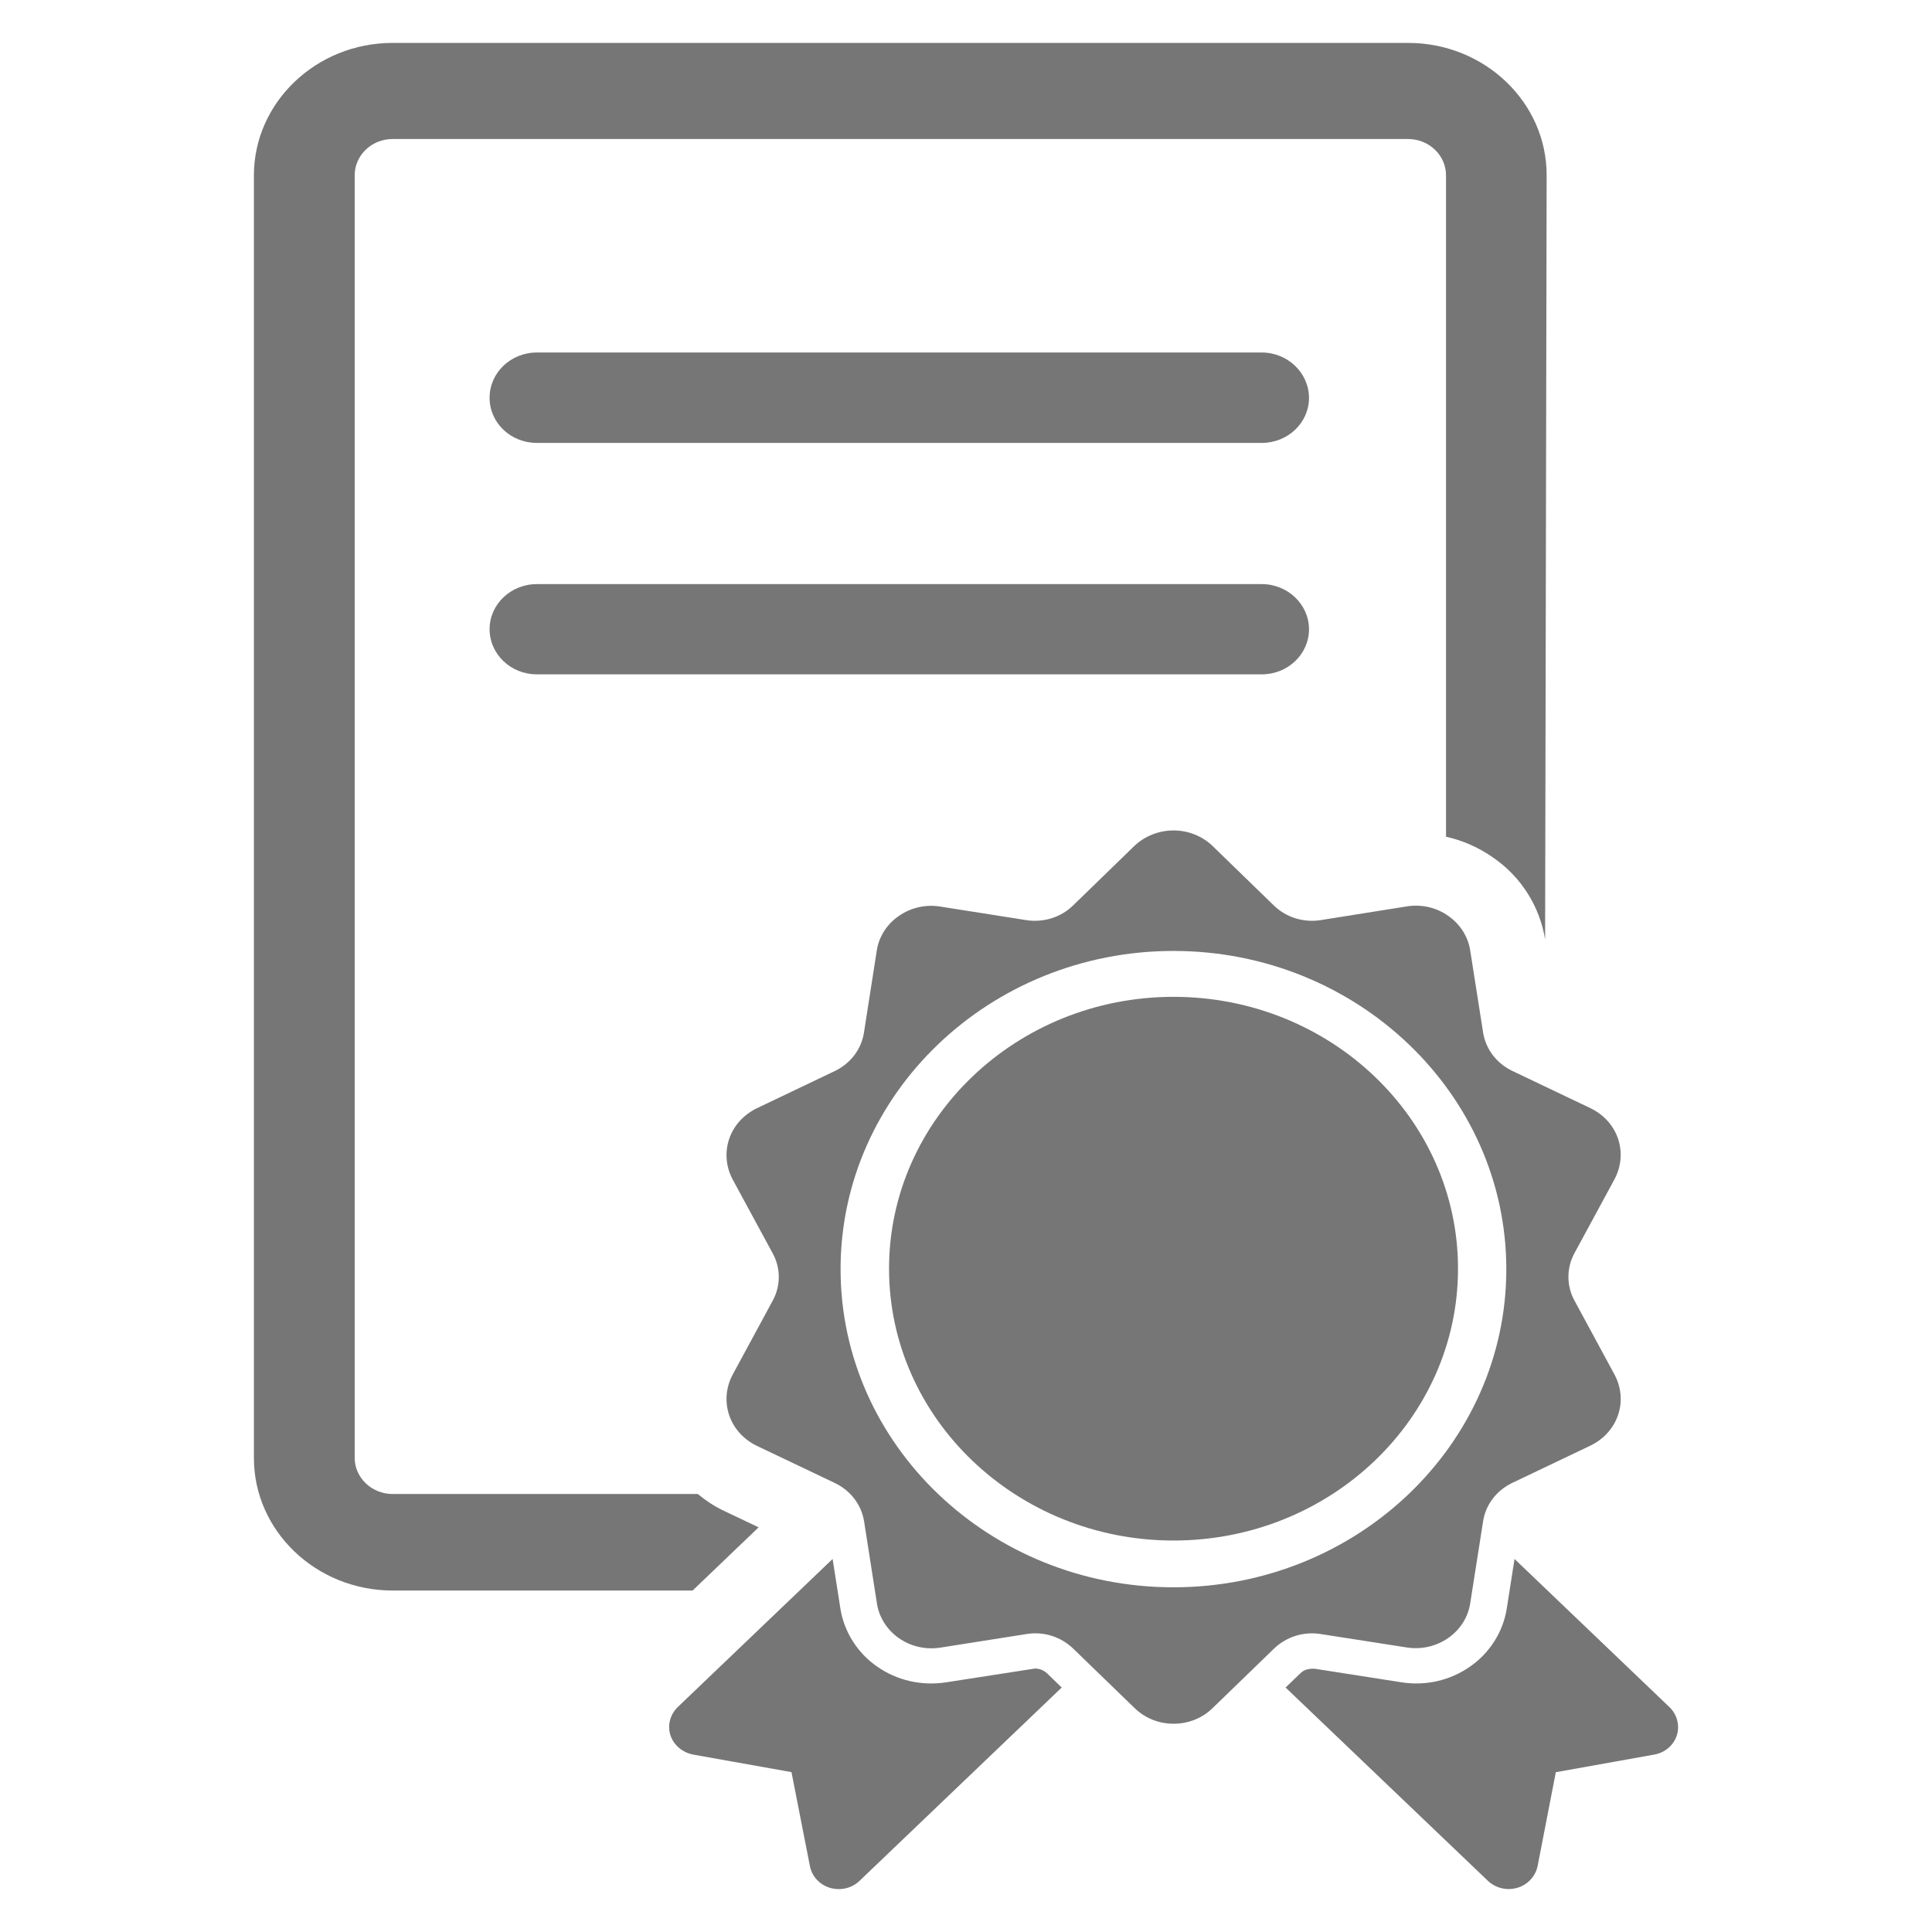
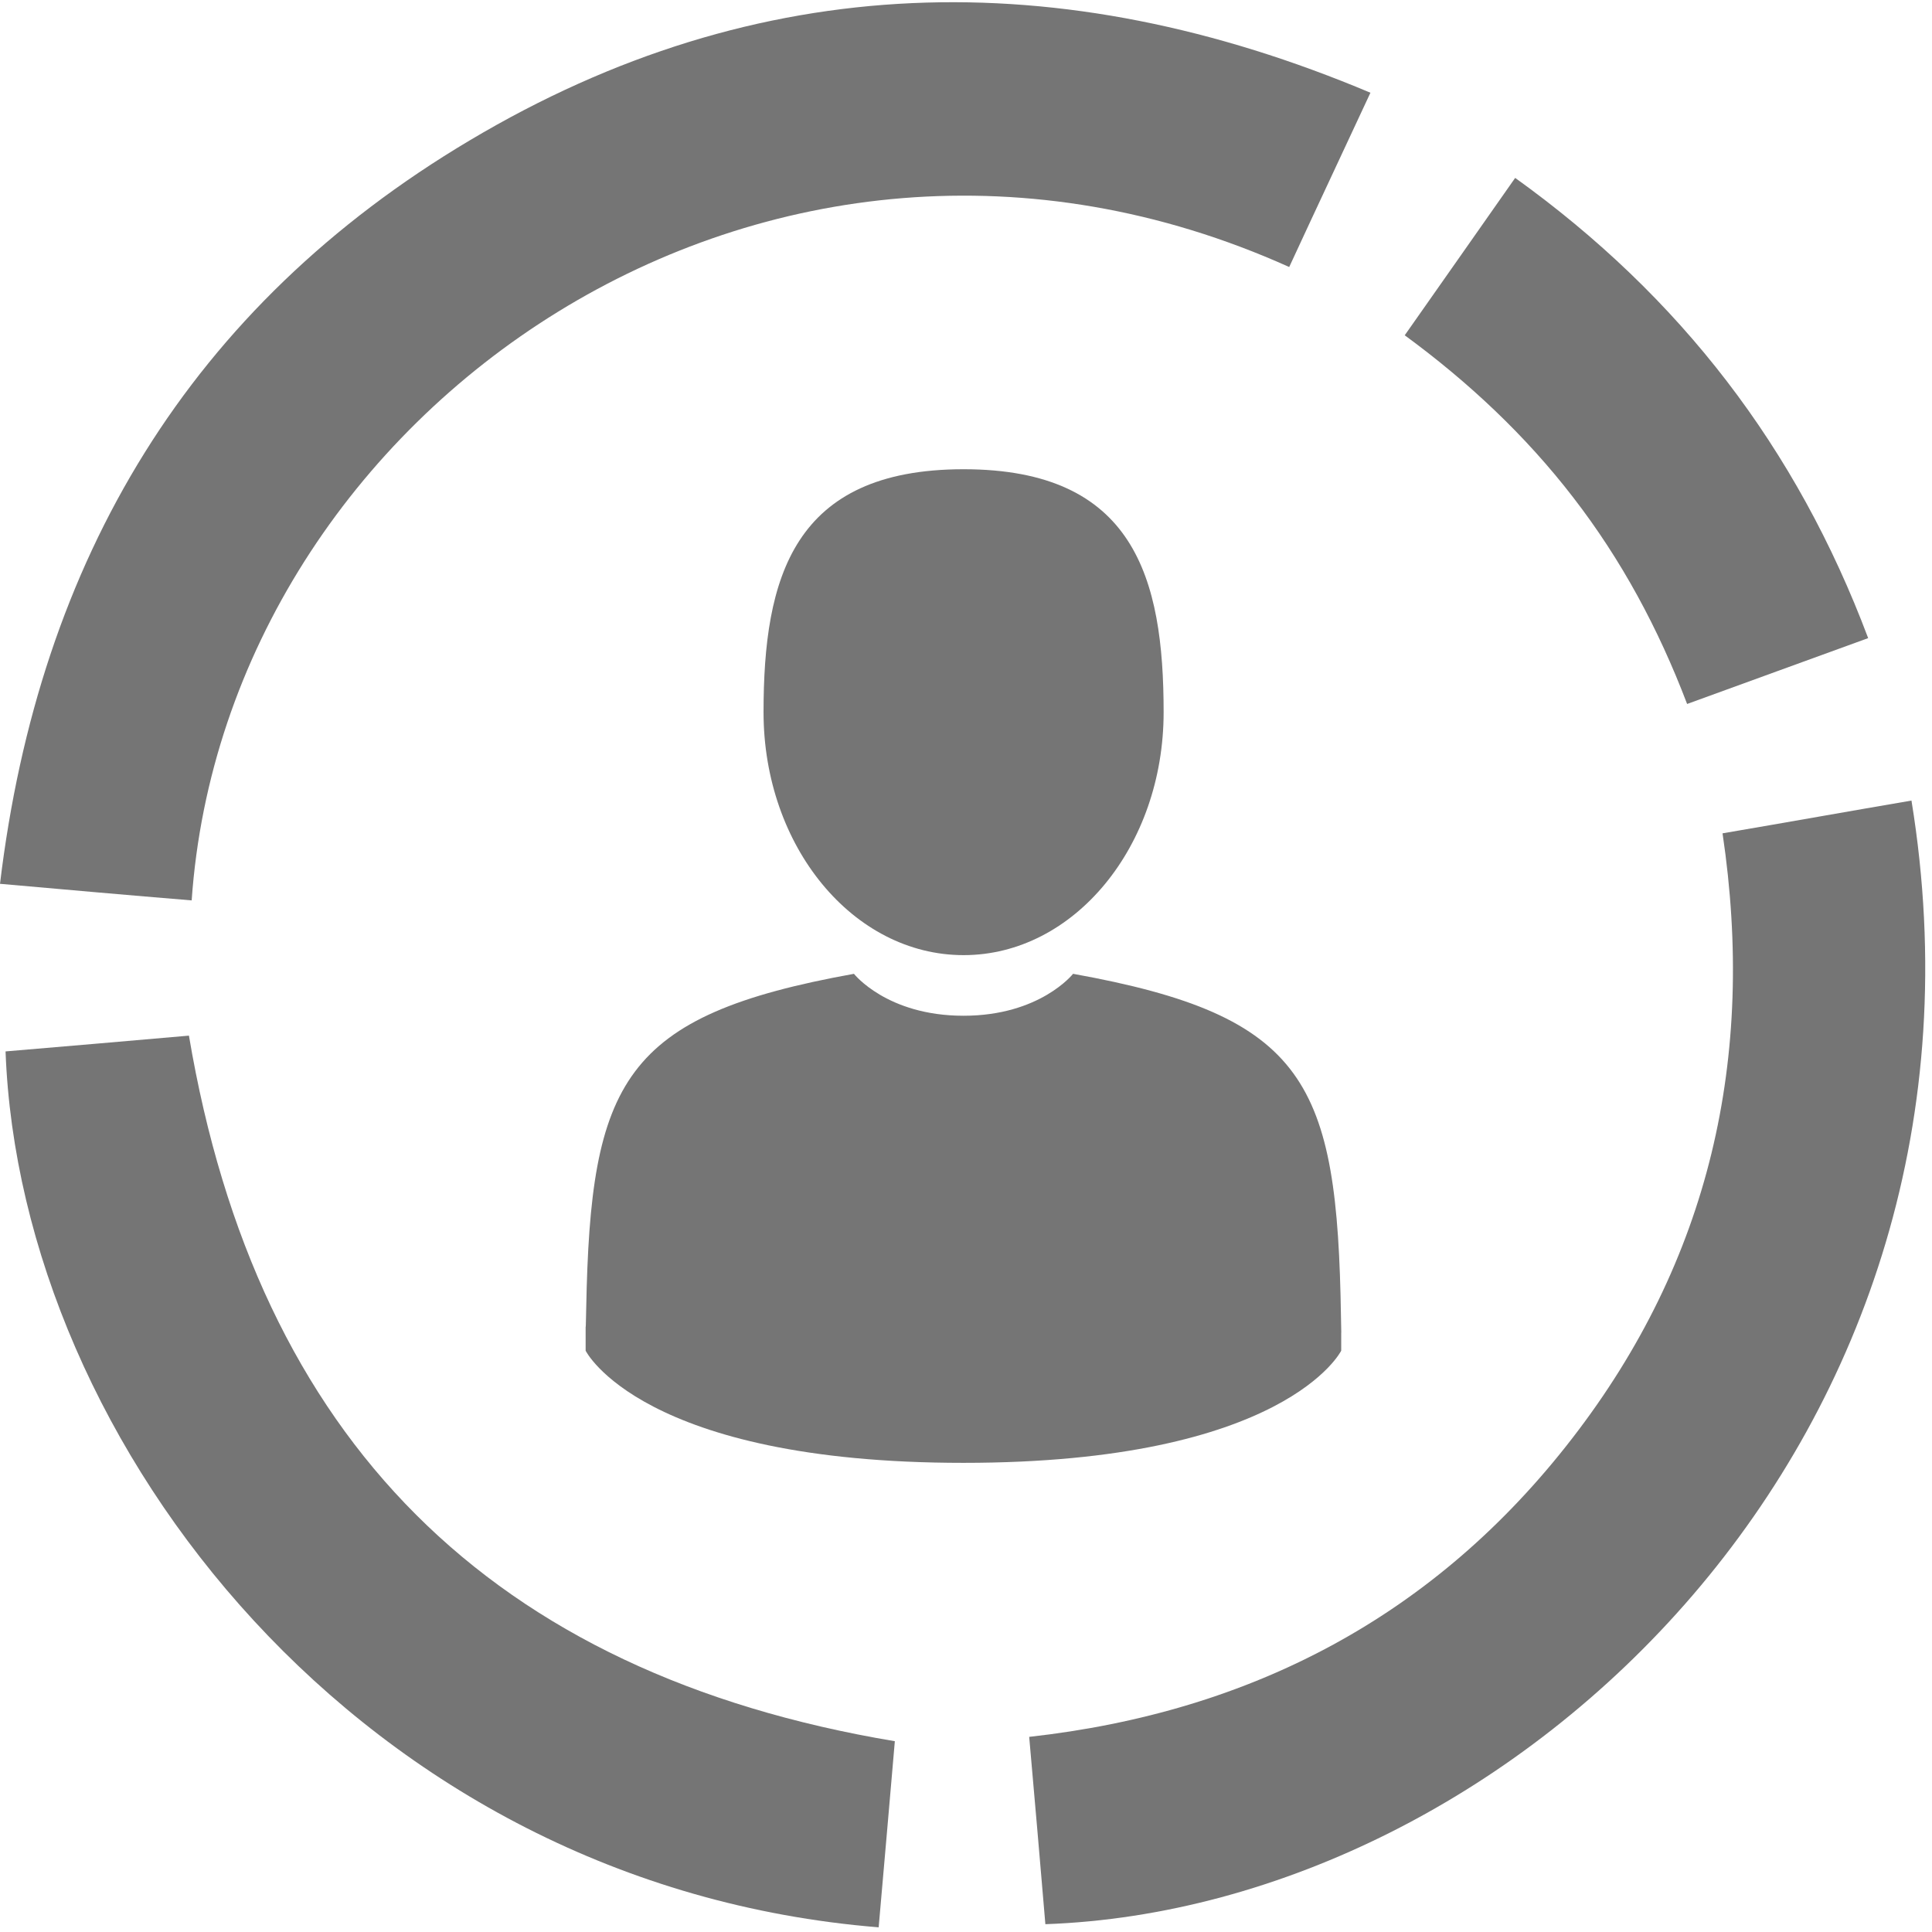
- <svg xmlns="http://www.w3.org/2000/svg" version="1.1" id="Слой_1" x="0px" y="0px" width="24px" height="24px" viewBox="0 0 24 24" style="enable-background:new 0 0 24 24;" xml:space="preserve">
-   <g style="opacity:0.54;">
+ <svg xmlns="http://www.w3.org/2000/svg" xmlns:xlink="http://www.w3.org/1999/xlink" version="1.1" id="Слой_1" x="0px" y="0px" width="24px" height="24px" viewBox="0 0 24 24" enable-background="new 0 0 24 24" xml:space="preserve">
+   <g opacity="0.54">
    <g>
-       <path style="fill:#010202;" d="M17.48,20.466c0.179,0.027,0.363-0.015,0.51-0.118c0.145-0.1,0.246-0.255,0.273-0.428l0.161-1.024    c0.032-0.206,0.167-0.381,0.362-0.475l0.971-0.463c0.164-0.079,0.287-0.215,0.343-0.38c0.057-0.167,0.039-0.346-0.043-0.501    l-0.5-0.924c-0.098-0.181-0.098-0.4,0-0.583l0.5-0.923c0.082-0.155,0.099-0.334,0.043-0.501c-0.056-0.166-0.179-0.301-0.343-0.38    l-0.971-0.463c-0.195-0.094-0.329-0.269-0.362-0.475l-0.161-1.024c-0.027-0.172-0.128-0.327-0.273-0.427    c-0.147-0.104-0.33-0.146-0.51-0.118l-1.074,0.171c-0.213,0.034-0.429-0.034-0.581-0.181l-0.763-0.741    c-0.129-0.123-0.302-0.192-0.485-0.192c-0.18,0-0.357,0.07-0.485,0.192l-0.763,0.741c-0.152,0.148-0.368,0.214-0.581,0.181    l-1.072-0.169c-0.179-0.028-0.363,0.014-0.511,0.118c-0.146,0.1-0.246,0.254-0.273,0.427l-0.16,1.024    c-0.033,0.206-0.167,0.381-0.362,0.475L9.4,13.768c-0.161,0.079-0.286,0.214-0.342,0.38c-0.056,0.167-0.04,0.346,0.042,0.501    l0.5,0.923c0.099,0.182,0.099,0.401,0,0.583l-0.5,0.924c-0.082,0.155-0.098,0.334-0.042,0.501c0.056,0.165,0.179,0.301,0.342,0.38    l0.972,0.463c0.195,0.094,0.328,0.269,0.362,0.475l0.16,1.024c0.027,0.171,0.127,0.327,0.273,0.428    c0.147,0.103,0.33,0.145,0.511,0.118l1.072-0.169c0.213-0.036,0.429,0.033,0.581,0.18l0.763,0.739    c0.129,0.126,0.303,0.195,0.485,0.195c0.182,0,0.357-0.069,0.485-0.195l0.763-0.739c0.153-0.147,0.369-0.215,0.581-0.18    L17.48,20.466z M14.577,19.718c-2.281,0-4.135-1.772-4.135-3.952s1.855-3.953,4.135-3.953c2.281,0,4.135,1.775,4.135,3.953    S16.859,19.718,14.577,19.718z" />
-       <path style="fill:#010202;" d="M14.578,12.383c-1.948,0-3.534,1.514-3.534,3.377c0,1.863,1.587,3.377,3.534,3.377    c1.95,0,3.534-1.514,3.534-3.377S16.528,12.383,14.578,12.383z" />
-       <path style="fill:#010202;" d="M20.737,21.205l-1.923-1.839l-0.097,0.62c-0.046,0.286-0.212,0.549-0.457,0.718    c-0.243,0.17-0.548,0.242-0.851,0.194l-1.075-0.168c-0.089-0.005-0.142,0.018-0.181,0.057l-0.183,0.176l2.512,2.4    c0.097,0.093,0.238,0.126,0.367,0.088c0.13-0.039,0.225-0.142,0.252-0.271l0.226-1.165l1.223-0.219    c0.134-0.024,0.241-0.116,0.281-0.241C20.869,21.432,20.833,21.296,20.737,21.205z" />
-       <path style="fill:#010202;" d="M12.857,20.727l-1.107,0.172c-0.31,0.046-0.611-0.026-0.855-0.197    c-0.243-0.168-0.409-0.431-0.455-0.718l-0.097-0.618L8.42,21.205c-0.095,0.091-0.131,0.226-0.092,0.35    c0.041,0.125,0.15,0.215,0.282,0.241l1.222,0.218l0.229,1.167c0.025,0.129,0.121,0.232,0.251,0.271    c0.129,0.037,0.27,0.005,0.366-0.088l2.511-2.401l-0.183-0.177C12.965,20.748,12.912,20.727,12.857,20.727z" />
-       <path style="fill:#010202;" d="M15.674,4.379H6.669c-0.324,0-0.587,0.251-0.587,0.561C6.081,5.252,6.343,5.502,6.669,5.502h9.005    c0.324,0,0.587-0.25,0.587-0.56C16.26,4.632,15.996,4.379,15.674,4.379z" />
-       <path style="fill:#010202;" d="M15.674,7.256H6.669c-0.324,0-0.587,0.251-0.587,0.559c-0.001,0.31,0.262,0.562,0.587,0.562h9.005    c0.324,0,0.587-0.25,0.587-0.561C16.26,7.507,15.996,7.256,15.674,7.256z" />
-       <path style="fill:#010202;" d="M9.424,18.973L8.98,18.762c-0.114-0.055-0.217-0.125-0.312-0.203H4.877    c-0.26,0-0.471-0.203-0.471-0.449V2.178c0-0.249,0.211-0.451,0.471-0.451h12.615c0.259,0,0.471,0.202,0.471,0.451v8.216    c0.21,0.047,0.41,0.135,0.586,0.26c0.344,0.234,0.581,0.609,0.645,1.018l0.019-9.493c0.002-0.908-0.771-1.646-1.721-1.646H4.877    c-0.95,0-1.723,0.74-1.723,1.646v15.932c0,0.909,0.774,1.647,1.723,1.647h3.727L9.424,18.973z" />
+       <defs>
+         <rect id="SVGID_1_" x="0" width="23.941" height="24" />
+       </defs>
+       <clipPath id="SVGID_2_">
+         <use xlink:href="#SVGID_1_" overflow="visible" />
+       </clipPath>
+       <path clip-path="url(#SVGID_2_)" d="M16.015,3.317c0.328-0.71,0.661-1.416,1.009-2.165C13.173-0.47,9.421-0.392,5.835,1.744    C2.366,3.807,0.485,6.942,0,10.979c0.823,0.073,1.602,0.142,2.381,0.206C2.807,5.085,9.548,0.407,16.015,3.317L16.015,3.317z     M16.015,3.317" />
+       <path clip-path="url(#SVGID_2_)" d="M23.745,9.945c-0.774,0.132-1.543,0.27-2.347,0.407c0.416,2.792-0.162,5.31-1.867,7.515    c-1.695,2.195-3.968,3.4-6.746,3.709c0.069,0.789,0.137,1.558,0.201,2.327C18.802,23.696,25.034,17.857,23.745,9.945L23.745,9.945    z M23.745,9.945" />
+     </g>
+     <path d="M2.347,12.865c-0.74,0.064-1.509,0.132-2.278,0.196c0.181,4.874,4.433,10.361,10.846,10.881   c0.069-0.789,0.137-1.563,0.201-2.312C6.099,20.791,3.194,17.886,2.347,12.865L2.347,12.865z M2.347,12.865" />
+     <path d="M19.542,6.178c0.598,0.774,1.058,1.626,1.416,2.567c0.745-0.27,1.479-0.539,2.249-0.818   c-0.887-2.361-2.332-4.242-4.385-5.717c-0.455,0.652-0.906,1.289-1.372,1.955C18.244,4.747,18.949,5.409,19.542,6.178L19.542,6.178   z M19.542,6.178" />
+     <g>
+       <g>
+         <defs>
+           <rect id="SVGID_3_" x="7.276" y="5.828" width="9.39" height="12.344" />
+         </defs>
+         <clipPath id="SVGID_4_">
+           <use xlink:href="#SVGID_3_" overflow="visible" />
+         </clipPath>
+         <path clip-path="url(#SVGID_4_)" d="M11.97,11.865c1.372,0,2.485-1.351,2.485-3.018c0-1.667-0.365-3.018-2.485-3.018     c-2.12,0-2.485,1.351-2.485,3.018C9.485,10.514,10.597,11.865,11.97,11.865L11.97,11.865z M11.97,11.865" />
+         <path clip-path="url(#SVGID_4_)" d="M7.276,16.474C7.276,16.372,7.275,16.445,7.276,16.474L7.276,16.474z M7.276,16.474" />
+       </g>
+       <path d="M16.658,16.352c-0.046-2.904-0.425-3.732-3.328-4.255c0,0-0.409,0.521-1.361,0.521c-0.952,0-1.361-0.521-1.361-0.521    c-2.871,0.518-3.273,1.333-3.326,4.161c-0.004,0.231-0.006,0.243-0.007,0.216c0,0.05,0,0.143,0,0.305c0,0,0.691,1.393,4.693,1.393    c4.002,0,4.693-1.393,4.693-1.393c0-0.104,0-0.176,0-0.226C16.663,16.57,16.661,16.538,16.658,16.352L16.658,16.352z     M16.658,16.352" />
    </g>
  </g>
</svg>
